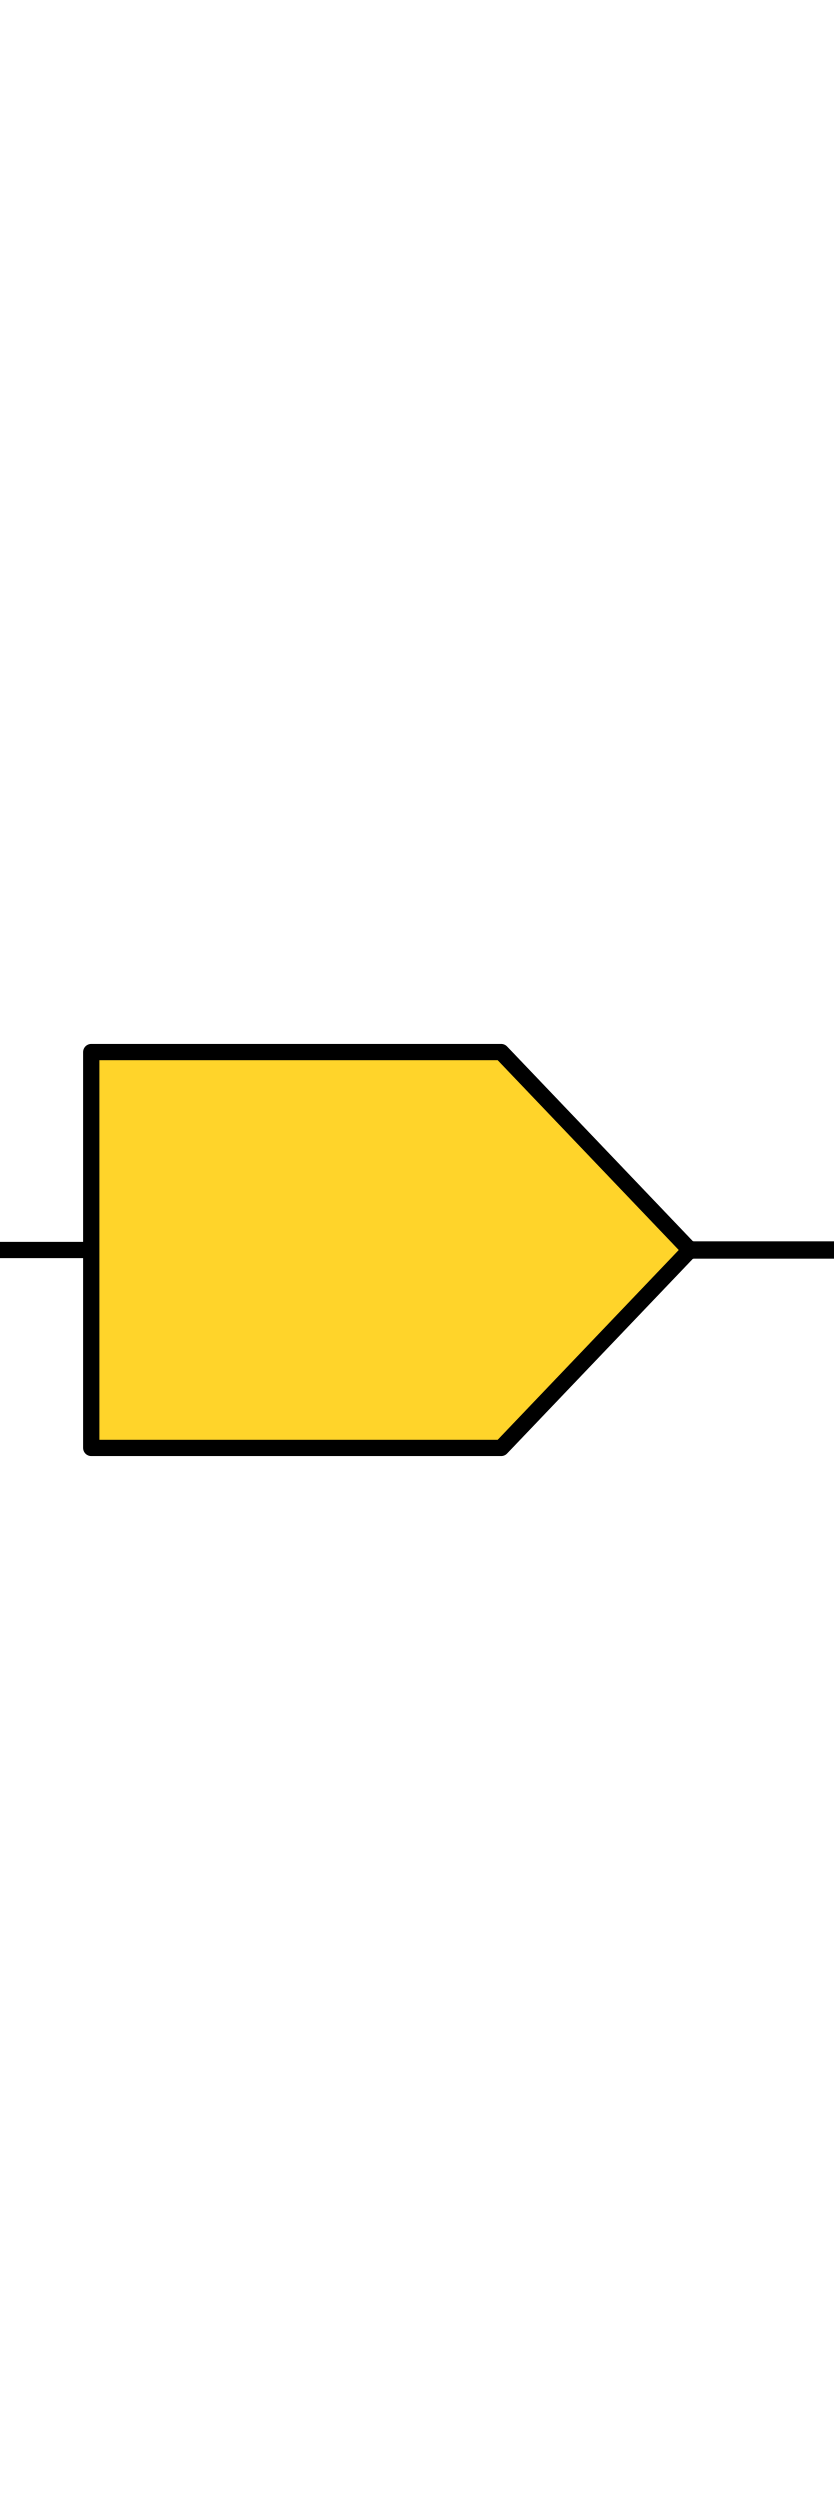
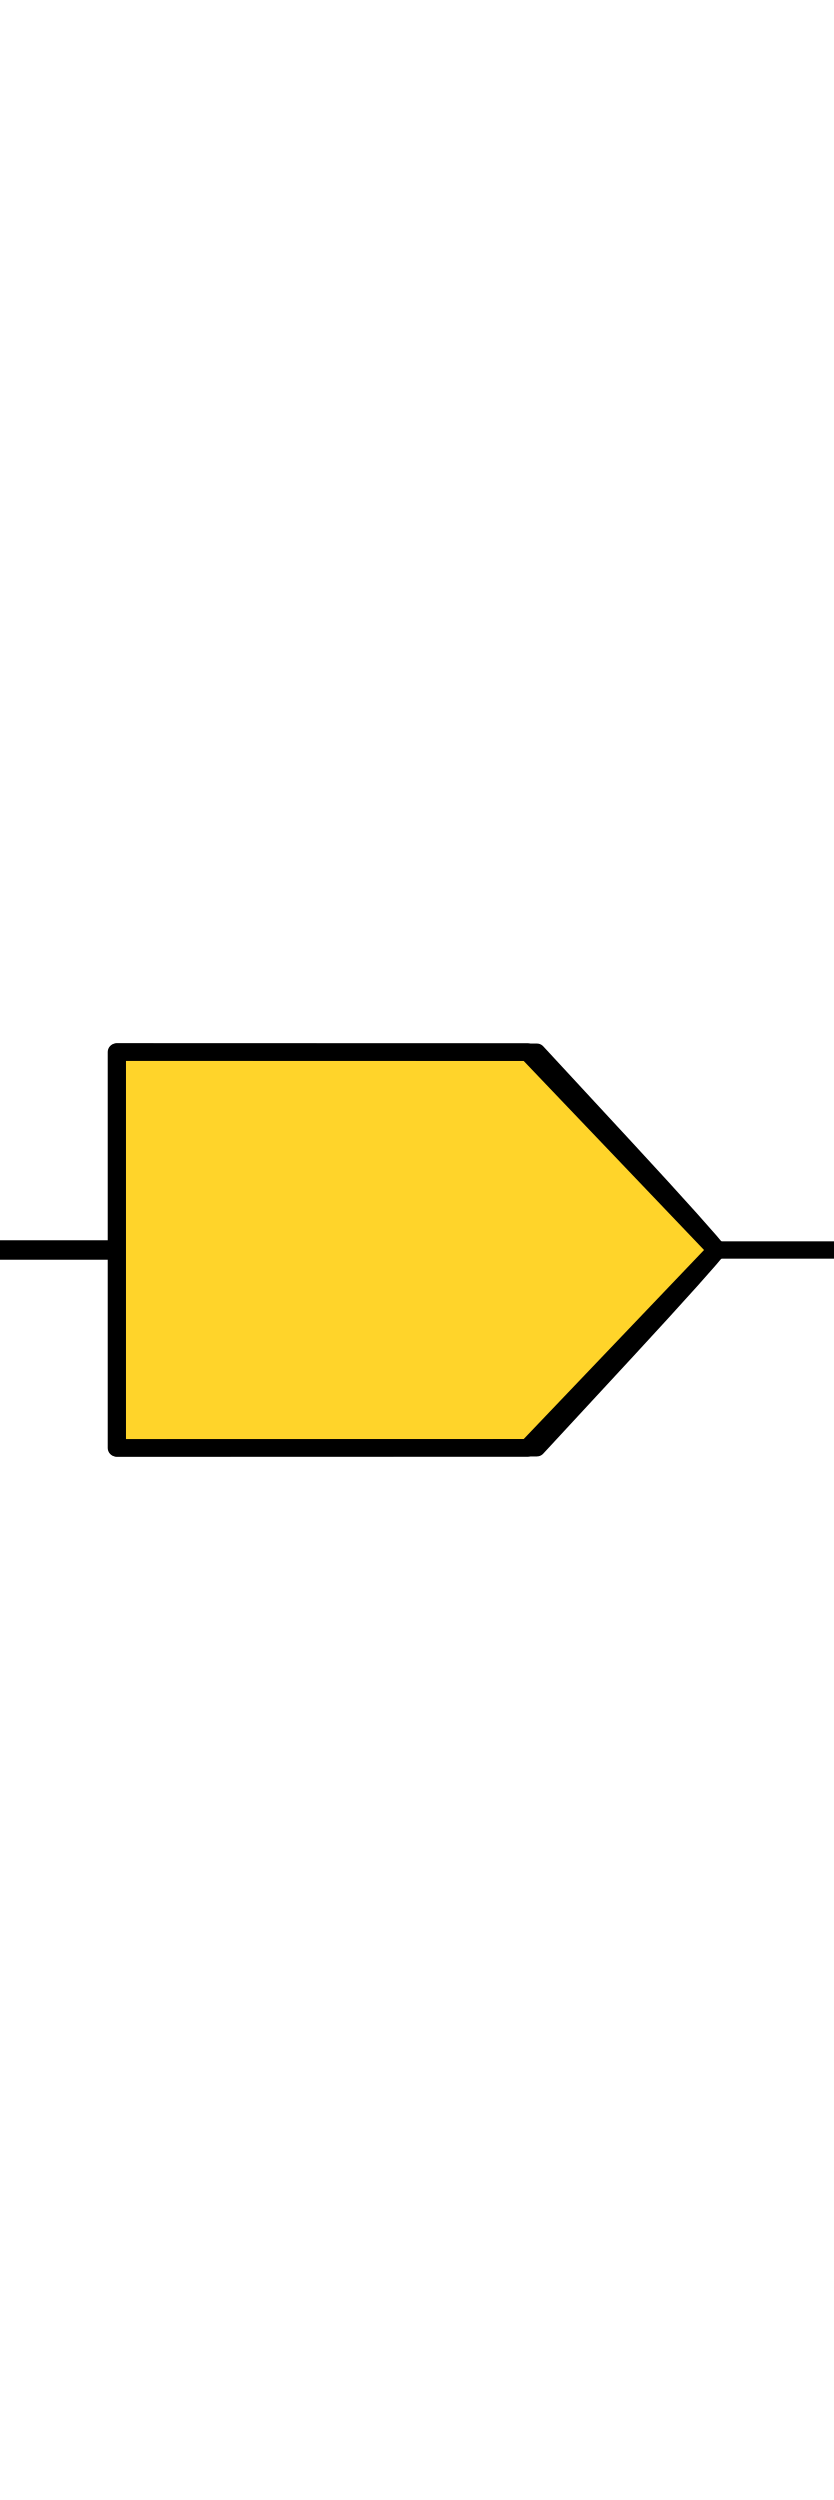
<svg xmlns="http://www.w3.org/2000/svg" viewBox="0 0 48 144" version="1.1" xml:space="preserve" x="0px" y="0px" width="48" height="144" id="svg2">
  <defs id="defs4">
    <style type="text/css" id="style6">
      path,circle {
        stroke:#000000;
        stroke-width: 3;
        stroke-linecap: round;
        stroke-linejoin: round;
        fill: none
      }</style>
  </defs>
-   <path style="fill:#000000;stroke-width:0.938;stroke-dasharray:none" d="M -0.075,72 H 4.854" id="path1" />
-   <path style="fill:#000000;stroke-width:1;stroke-dasharray:none" d="M 37.134,72 H 48.167" id="path2" />
-   <g id="layer9">
-     <path style="fill:#ffd42a;fill-opacity:1;stroke-width:0" d="M 5.112,72 V 60.597 l 12.109,0.005 12.109,0.005 5.185,5.606 c 2.852,3.083 5.185,5.687 5.185,5.786 0,0.099 -2.333,2.702 -5.185,5.786 l -5.185,5.606 -12.109,0.005 -12.109,0.005 z" id="path23807" />
-   </g>
+   <g id="layer9" />
  <g id="layer10">
-     <path d="M 5.256,83.401 H 28.867 L 39.744,72 28.867,60.599 H 5.256 Z" id="path8" style="fill:none;stroke:#000000;stroke-width:0.938;stroke-linecap:round;stroke-linejoin:round;stroke-dasharray:none" />
+     <path style="fill:#000000;stroke-width:1.123;stroke-miterlimit:4;stroke-dasharray:none" d="M -0.007,72 H 6.207" id="path1" />
+     <path style="fill:#000000;stroke-width:1;stroke-dasharray:none" d="M 37.072,72 H 48.106" id="path2" />
+     <path style="fill:#ffd42a;fill-opacity:1;stroke-width:1;stroke-miterlimit:4;stroke-dasharray:none" d="M 6.705,72 V 60.597 l 12.109,0.005 12.109,0.005 5.185,5.606 c 2.852,3.083 5.185,5.687 5.185,5.786 0,0.099 -2.333,2.702 -5.185,5.786 l -5.185,5.606 -12.109,0.005 -12.109,0.005 z" id="path23807" />
+     <path d="M 6.756,83.401 H 30.367 L 41.244,72 30.367,60.599 H 6.756 Z" id="path8" style="fill:none;stroke:#000000;stroke-width:1;stroke-linecap:round;stroke-linejoin:round;stroke-miterlimit:4;stroke-dasharray:none" />
  </g>
</svg>
